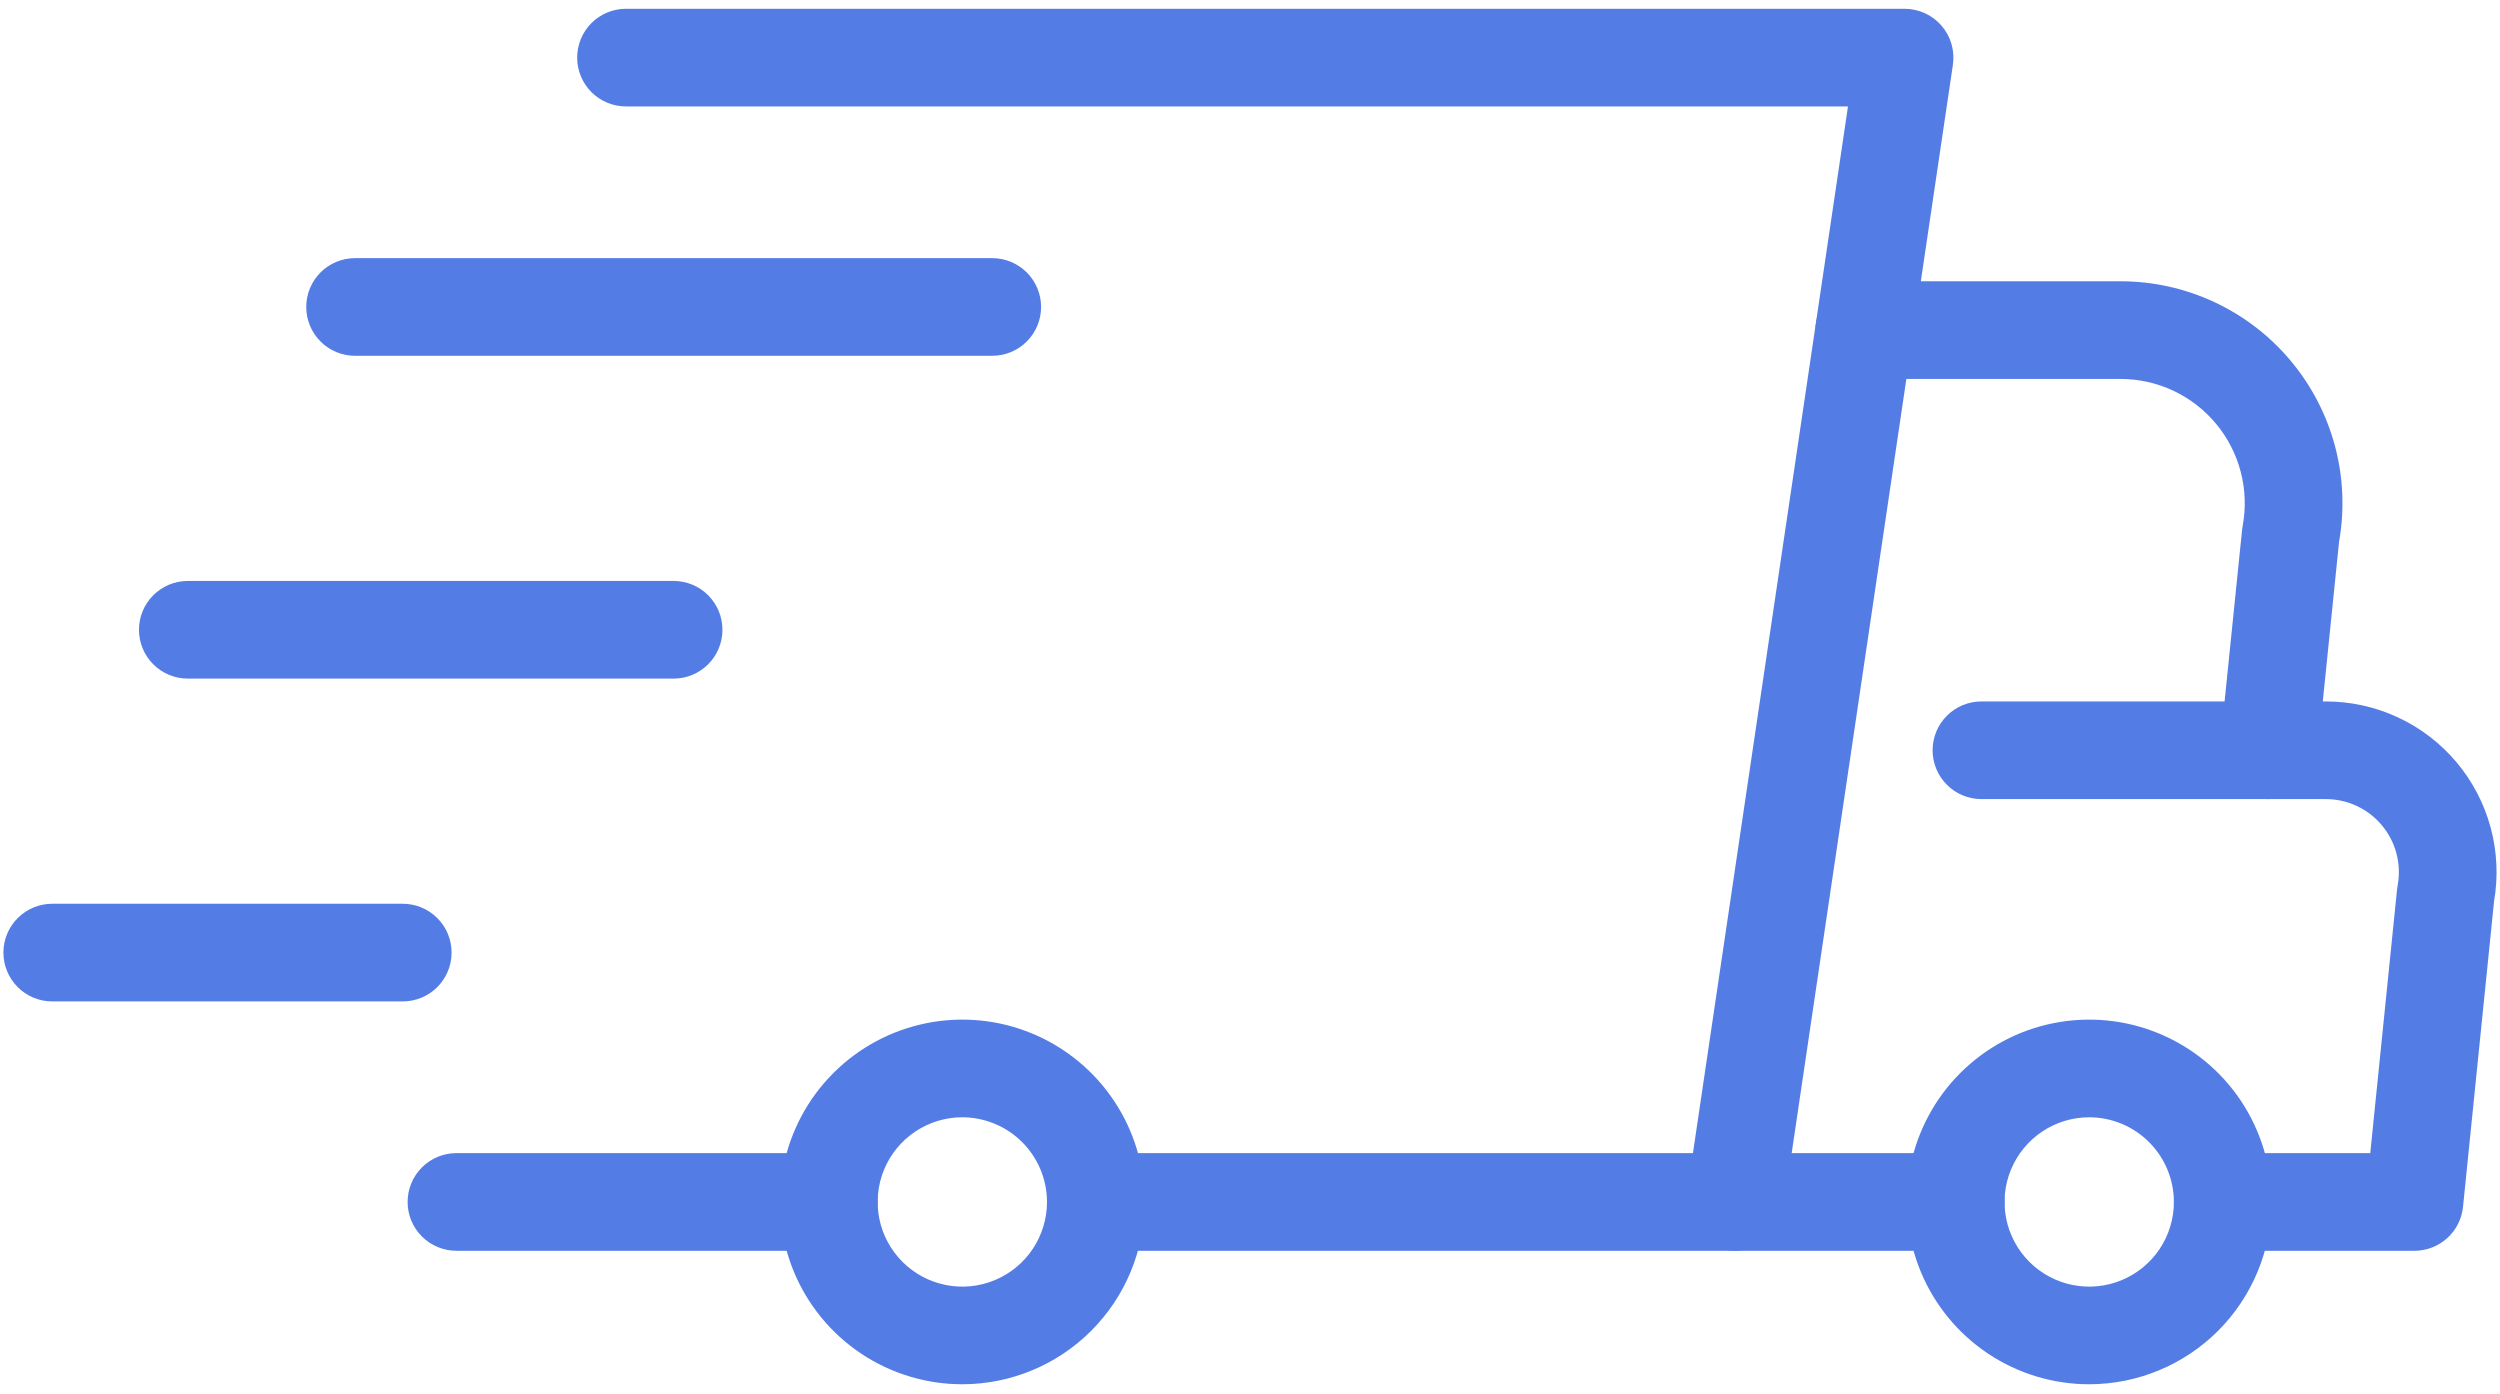
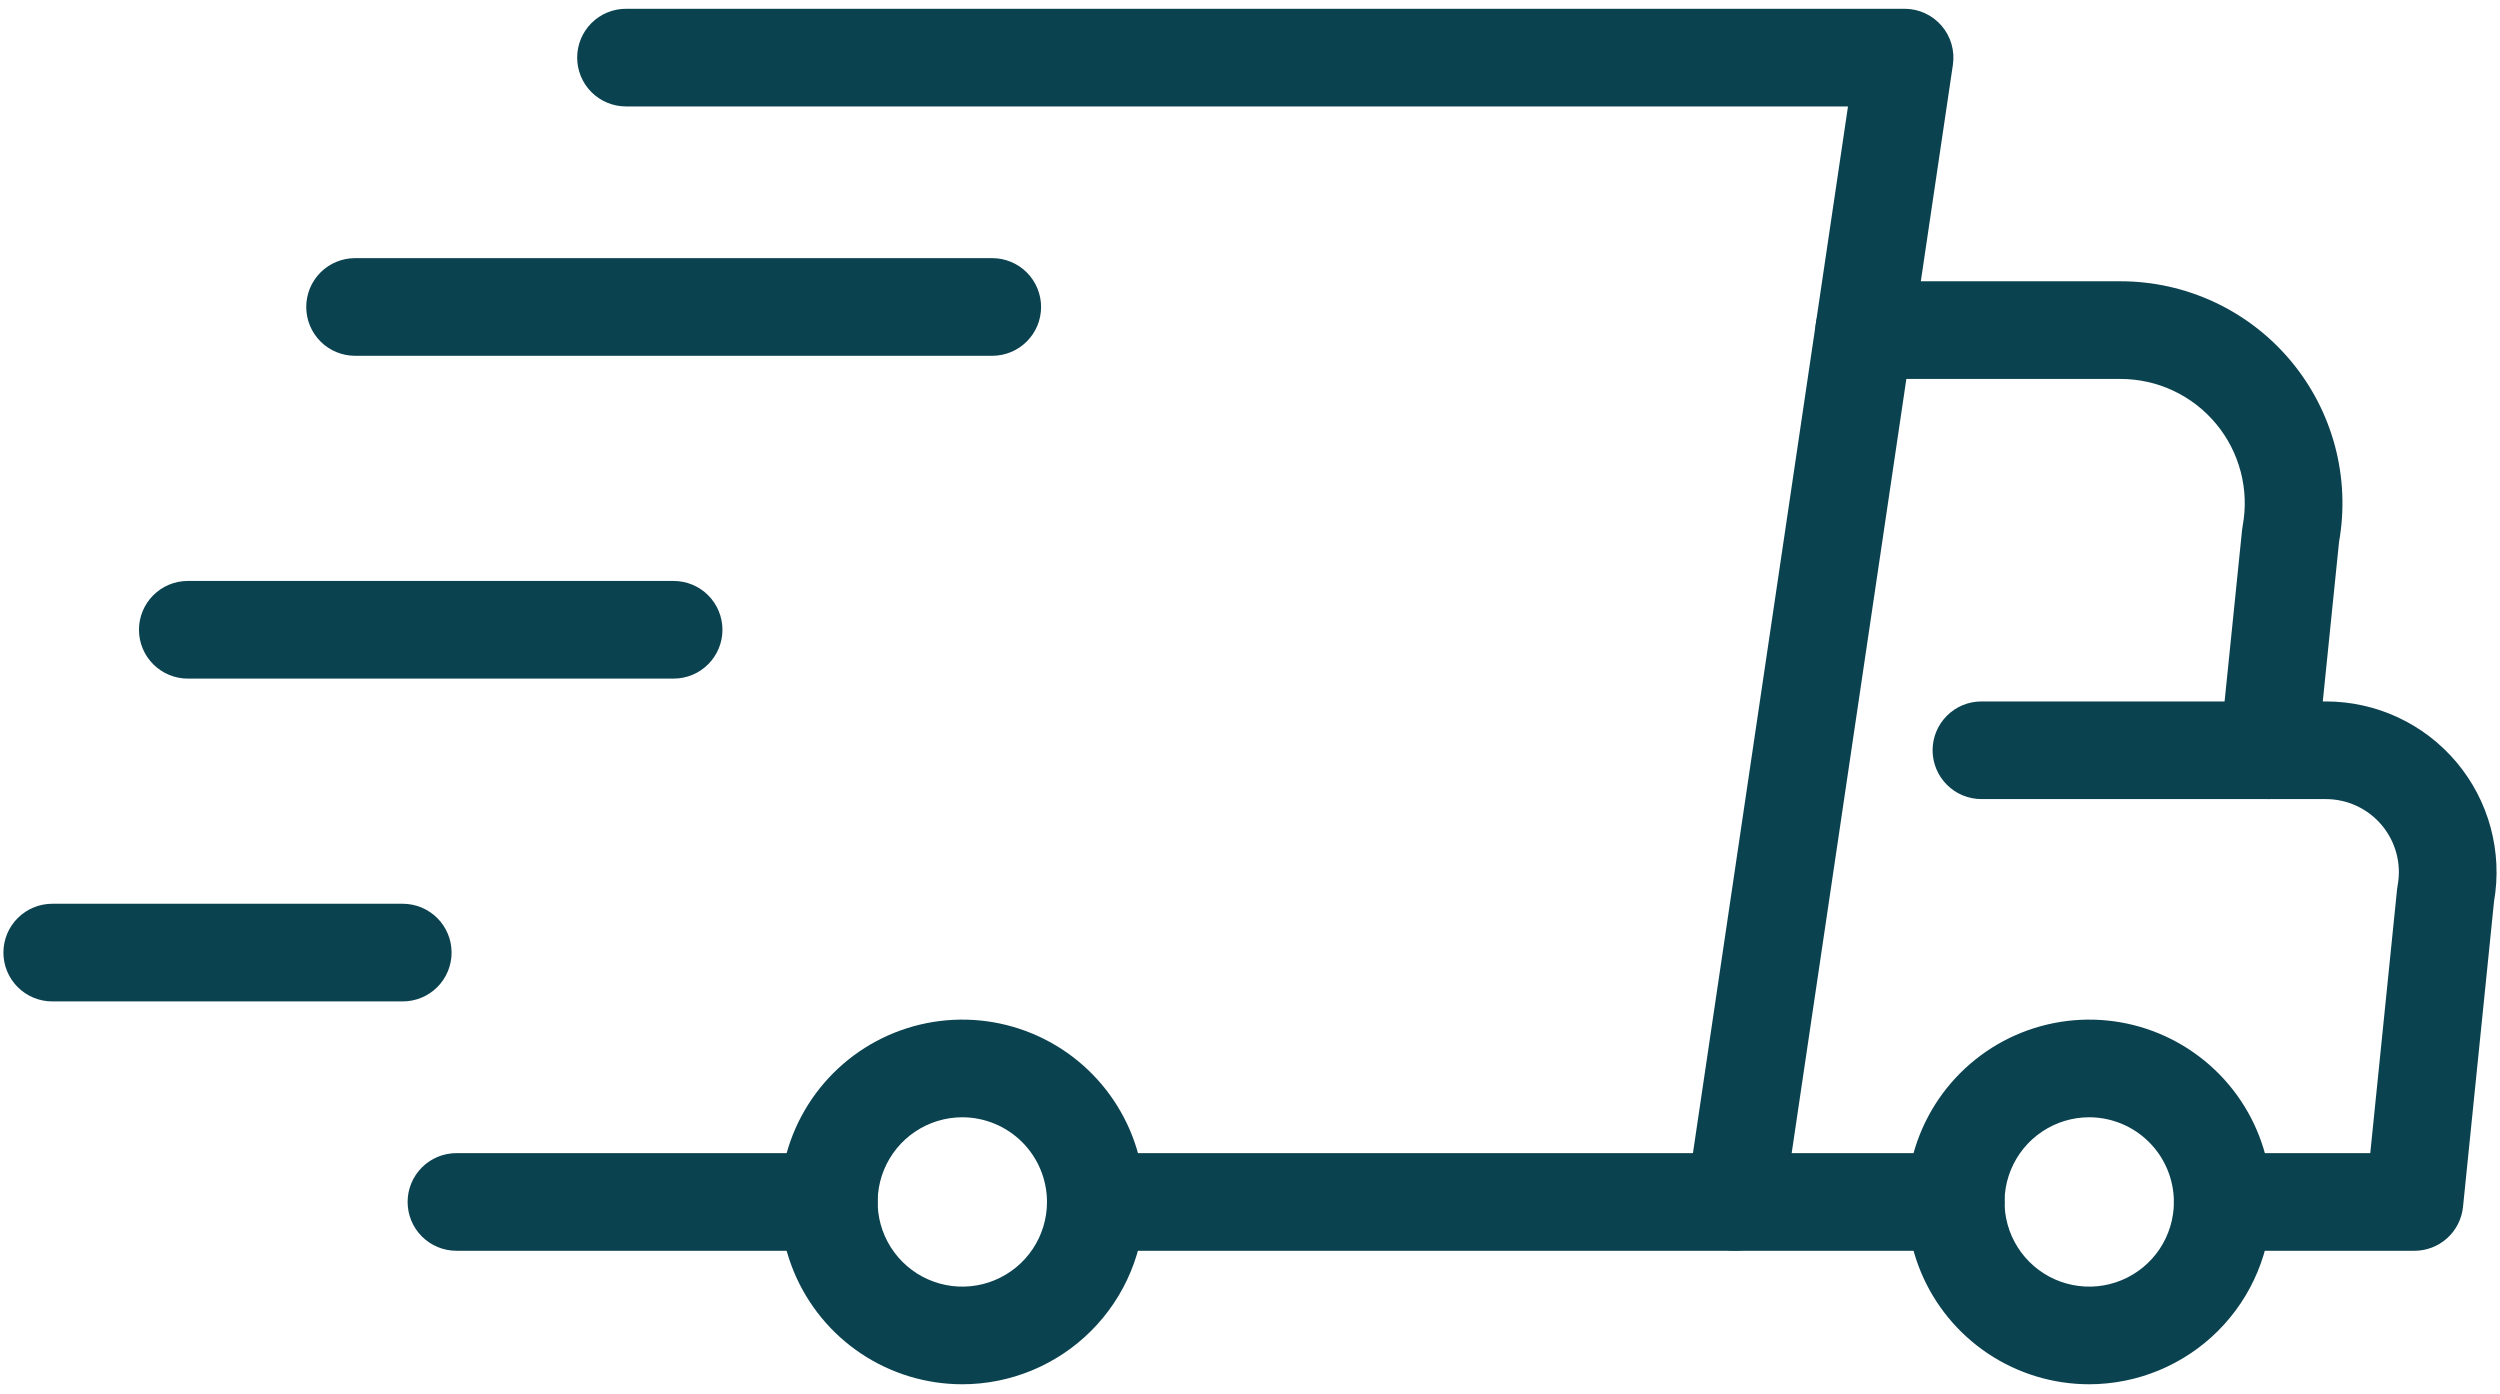
<svg xmlns="http://www.w3.org/2000/svg" width="113" height="63" viewBox="0 0 113 63" fill="none">
-   <path d="M78.425 56.535H49.532C48.947 56.535 48.386 56.303 47.972 55.889C47.558 55.475 47.325 54.914 47.325 54.328C47.325 53.743 47.558 53.182 47.972 52.768C48.386 52.354 48.947 52.121 49.532 52.121H76.521L83.529 4.811H28.295C27.71 4.811 27.148 4.579 26.734 4.165C26.32 3.751 26.088 3.189 26.088 2.604C26.088 2.019 26.32 1.457 26.734 1.043C27.148 0.629 27.71 0.397 28.295 0.397H86.087C86.404 0.397 86.718 0.465 87.006 0.597C87.295 0.729 87.551 0.922 87.758 1.162C87.966 1.402 88.119 1.684 88.207 1.989C88.295 2.294 88.317 2.614 88.271 2.928L80.609 54.651C80.531 55.175 80.268 55.654 79.867 55.999C79.466 56.345 78.955 56.535 78.425 56.535Z" fill="#537CE5" />
-   <path d="M37.464 56.535H20.631C20.046 56.535 19.484 56.303 19.07 55.889C18.656 55.475 18.424 54.914 18.424 54.328C18.424 53.743 18.656 53.182 19.07 52.768C19.484 52.354 20.046 52.121 20.631 52.121H37.464C38.049 52.121 38.611 52.354 39.025 52.768C39.438 53.182 39.671 53.743 39.671 54.328C39.671 54.914 39.438 55.475 39.025 55.889C38.611 56.303 38.049 56.535 37.464 56.535Z" fill="#537CE5" />
-   <path d="M88.4 56.535H78.424C77.838 56.535 77.277 56.303 76.863 55.889C76.449 55.475 76.217 54.914 76.217 54.328C76.217 53.743 76.449 53.182 76.863 52.768C77.277 52.354 77.838 52.121 78.424 52.121H88.4C88.985 52.121 89.546 52.354 89.96 52.768C90.374 53.182 90.607 53.743 90.607 54.328C90.607 54.914 90.374 55.475 89.96 55.889C89.546 56.303 88.985 56.535 88.4 56.535Z" fill="#537CE5" />
-   <path d="M109.13 56.536H100.466C99.881 56.536 99.32 56.303 98.906 55.889C98.492 55.475 98.259 54.914 98.259 54.328C98.259 53.743 98.492 53.182 98.906 52.768C99.32 52.354 99.881 52.121 100.466 52.121H107.136L108.346 40.21C108.352 40.149 108.361 40.088 108.372 40.027C108.462 39.55 108.445 39.06 108.323 38.59C108.201 38.121 107.977 37.684 107.667 37.311C107.358 36.938 106.969 36.638 106.53 36.432C106.092 36.226 105.613 36.119 105.128 36.119H102.545C102.236 36.119 101.931 36.054 101.648 35.929C101.366 35.803 101.114 35.62 100.907 35.391C100.7 35.162 100.543 34.892 100.447 34.599C100.351 34.305 100.318 33.995 100.349 33.688L101.341 23.961C101.347 23.899 101.356 23.839 101.367 23.778C101.519 22.967 101.49 22.133 101.283 21.334C101.075 20.535 100.695 19.791 100.167 19.157C99.64 18.521 98.98 18.011 98.232 17.66C97.485 17.309 96.67 17.128 95.845 17.128H84.264C83.678 17.128 83.117 16.895 82.703 16.481C82.289 16.067 82.057 15.506 82.057 14.921C82.057 14.335 82.289 13.774 82.703 13.36C83.117 12.946 83.678 12.714 84.264 12.714H95.847C97.313 12.713 98.76 13.035 100.088 13.654C101.416 14.274 102.593 15.177 103.534 16.3C104.476 17.423 105.16 18.738 105.539 20.154C105.917 21.57 105.981 23.051 105.725 24.494L104.99 31.705H105.13C106.255 31.705 107.366 31.951 108.386 32.425C109.406 32.9 110.31 33.592 111.034 34.453C111.758 35.314 112.285 36.323 112.578 37.409C112.871 38.495 112.923 39.632 112.731 40.741L111.328 54.552C111.272 55.096 111.017 55.6 110.611 55.967C110.205 56.333 109.677 56.536 109.13 56.536Z" fill="#537CE5" />
-   <path d="M102.545 36.119H89.561C88.975 36.119 88.414 35.886 88 35.472C87.586 35.058 87.353 34.497 87.353 33.912C87.353 33.326 87.586 32.765 88 32.351C88.414 31.937 88.975 31.705 89.561 31.705H102.544C103.129 31.705 103.691 31.937 104.105 32.351C104.519 32.765 104.751 33.326 104.751 33.912C104.751 34.497 104.519 35.058 104.105 35.472C103.691 35.886 103.129 36.119 102.544 36.119H102.545Z" fill="#537CE5" />
-   <path d="M94.433 62.569C92.803 62.569 91.21 62.086 89.854 61.18C88.499 60.275 87.443 58.988 86.819 57.482C86.195 55.976 86.032 54.319 86.35 52.72C86.668 51.122 87.453 49.653 88.605 48.501C89.758 47.348 91.226 46.563 92.825 46.245C94.424 45.927 96.081 46.09 97.586 46.714C99.092 47.338 100.379 48.395 101.285 49.75C102.19 51.105 102.674 52.699 102.674 54.328C102.671 56.513 101.802 58.608 100.257 60.153C98.712 61.697 96.618 62.566 94.433 62.569ZM94.433 50.501C93.676 50.501 92.936 50.726 92.307 51.146C91.677 51.567 91.187 52.164 90.897 52.864C90.607 53.563 90.531 54.332 90.679 55.075C90.827 55.817 91.191 56.499 91.726 57.034C92.261 57.57 92.943 57.934 93.686 58.082C94.428 58.23 95.198 58.154 95.897 57.864C96.596 57.575 97.194 57.084 97.615 56.455C98.035 55.825 98.26 55.085 98.26 54.328C98.258 53.314 97.855 52.341 97.137 51.624C96.42 50.906 95.448 50.503 94.433 50.501Z" fill="#537CE5" />
-   <path d="M43.497 62.569C41.867 62.569 40.274 62.086 38.918 61.18C37.563 60.275 36.507 58.987 35.883 57.482C35.259 55.976 35.096 54.319 35.414 52.72C35.732 51.121 36.517 49.653 37.67 48.501C38.822 47.348 40.291 46.563 41.889 46.245C43.488 45.927 45.145 46.09 46.651 46.714C48.157 47.338 49.444 48.395 50.349 49.75C51.255 51.105 51.738 52.699 51.738 54.328C51.735 56.513 50.866 58.608 49.321 60.153C47.776 61.698 45.682 62.567 43.497 62.569ZM43.497 50.501C42.74 50.501 42 50.726 41.371 51.146C40.741 51.567 40.251 52.165 39.961 52.864C39.672 53.563 39.596 54.333 39.743 55.075C39.891 55.817 40.256 56.499 40.791 57.035C41.326 57.57 42.008 57.934 42.75 58.082C43.493 58.23 44.262 58.154 44.961 57.864C45.661 57.574 46.258 57.084 46.679 56.455C47.099 55.825 47.324 55.085 47.324 54.328C47.323 53.314 46.919 52.341 46.202 51.624C45.484 50.906 44.511 50.503 43.497 50.501Z" fill="#537CE5" />
-   <path d="M44.85 16.082H16.049C15.463 16.082 14.902 15.85 14.488 15.436C14.074 15.022 13.842 14.46 13.842 13.875C13.842 13.29 14.074 12.728 14.488 12.314C14.902 11.9 15.463 11.668 16.049 11.668H44.85C45.139 11.668 45.426 11.725 45.694 11.836C45.962 11.947 46.205 12.109 46.41 12.314C46.615 12.519 46.778 12.763 46.889 13.03C47 13.298 47.057 13.585 47.057 13.875C47.057 14.165 47 14.452 46.889 14.72C46.778 14.987 46.615 15.231 46.41 15.436C46.205 15.64 45.962 15.803 45.694 15.914C45.426 16.025 45.139 16.082 44.85 16.082Z" fill="#537CE5" />
-   <path d="M30.448 30.673H8.488C7.903 30.673 7.342 30.44 6.928 30.026C6.514 29.613 6.281 29.051 6.281 28.466C6.281 27.881 6.514 27.319 6.928 26.905C7.342 26.491 7.903 26.259 8.488 26.259H30.448C31.033 26.259 31.595 26.491 32.008 26.905C32.422 27.319 32.655 27.881 32.655 28.466C32.655 29.051 32.422 29.613 32.008 30.026C31.595 30.44 31.033 30.673 30.448 30.673Z" fill="#537CE5" />
-   <path d="M18.205 45.264H2.361C1.776 45.264 1.215 45.032 0.801 44.618C0.387 44.204 0.154 43.642 0.154 43.057C0.154 42.472 0.387 41.91 0.801 41.496C1.215 41.083 1.776 40.85 2.361 40.85H18.205C18.79 40.85 19.351 41.083 19.765 41.496C20.179 41.91 20.412 42.472 20.412 43.057C20.412 43.642 20.179 44.204 19.765 44.618C19.351 45.032 18.79 45.264 18.205 45.264Z" fill="#537CE5" />
+   <path d="M78.425 56.535H49.532C48.947 56.535 48.386 56.303 47.972 55.889C47.558 55.475 47.325 54.914 47.325 54.328C47.325 53.743 47.558 53.182 47.972 52.768C48.386 52.354 48.947 52.121 49.532 52.121H76.521L83.529 4.811H28.295C27.71 4.811 27.148 4.579 26.734 4.165C26.32 3.751 26.088 3.189 26.088 2.604C26.088 2.019 26.32 1.457 26.734 1.043C27.148 0.629 27.71 0.397 28.295 0.397H86.087C86.404 0.397 86.718 0.465 87.006 0.597C87.295 0.729 87.551 0.922 87.758 1.162C87.966 1.402 88.119 1.684 88.207 1.989C88.295 2.294 88.317 2.614 88.271 2.928L80.609 54.651C80.531 55.175 80.268 55.654 79.867 55.999C79.466 56.345 78.955 56.535 78.425 56.535Z" fill="#0b4250" />
+   <path d="M37.464 56.535H20.631C20.046 56.535 19.484 56.303 19.07 55.889C18.656 55.475 18.424 54.914 18.424 54.328C18.424 53.743 18.656 53.182 19.07 52.768C19.484 52.354 20.046 52.121 20.631 52.121H37.464C38.049 52.121 38.611 52.354 39.025 52.768C39.438 53.182 39.671 53.743 39.671 54.328C39.671 54.914 39.438 55.475 39.025 55.889C38.611 56.303 38.049 56.535 37.464 56.535Z" fill="#0b4250" />
+   <path d="M88.4 56.535H78.424C77.838 56.535 77.277 56.303 76.863 55.889C76.449 55.475 76.217 54.914 76.217 54.328C76.217 53.743 76.449 53.182 76.863 52.768C77.277 52.354 77.838 52.121 78.424 52.121H88.4C88.985 52.121 89.546 52.354 89.96 52.768C90.374 53.182 90.607 53.743 90.607 54.328C90.607 54.914 90.374 55.475 89.96 55.889C89.546 56.303 88.985 56.535 88.4 56.535Z" fill="#0b4250" />
+   <path d="M109.13 56.536H100.466C99.881 56.536 99.32 56.303 98.906 55.889C98.492 55.475 98.259 54.914 98.259 54.328C98.259 53.743 98.492 53.182 98.906 52.768C99.32 52.354 99.881 52.121 100.466 52.121H107.136L108.346 40.21C108.352 40.149 108.361 40.088 108.372 40.027C108.462 39.55 108.445 39.06 108.323 38.59C108.201 38.121 107.977 37.684 107.667 37.311C107.358 36.938 106.969 36.638 106.53 36.432C106.092 36.226 105.613 36.119 105.128 36.119H102.545C102.236 36.119 101.931 36.054 101.648 35.929C101.366 35.803 101.114 35.62 100.907 35.391C100.7 35.162 100.543 34.892 100.447 34.599C100.351 34.305 100.318 33.995 100.349 33.688L101.341 23.961C101.347 23.899 101.356 23.839 101.367 23.778C101.519 22.967 101.49 22.133 101.283 21.334C101.075 20.535 100.695 19.791 100.167 19.157C99.64 18.521 98.98 18.011 98.232 17.66C97.485 17.309 96.67 17.128 95.845 17.128H84.264C83.678 17.128 83.117 16.895 82.703 16.481C82.289 16.067 82.057 15.506 82.057 14.921C82.057 14.335 82.289 13.774 82.703 13.36C83.117 12.946 83.678 12.714 84.264 12.714H95.847C97.313 12.713 98.76 13.035 100.088 13.654C101.416 14.274 102.593 15.177 103.534 16.3C104.476 17.423 105.16 18.738 105.539 20.154C105.917 21.57 105.981 23.051 105.725 24.494L104.99 31.705H105.13C106.255 31.705 107.366 31.951 108.386 32.425C109.406 32.9 110.31 33.592 111.034 34.453C111.758 35.314 112.285 36.323 112.578 37.409C112.871 38.495 112.923 39.632 112.731 40.741L111.328 54.552C111.272 55.096 111.017 55.6 110.611 55.967C110.205 56.333 109.677 56.536 109.13 56.536Z" fill="#0b4250" />
+   <path d="M102.545 36.119H89.561C88.975 36.119 88.414 35.886 88 35.472C87.586 35.058 87.353 34.497 87.353 33.912C87.353 33.326 87.586 32.765 88 32.351C88.414 31.937 88.975 31.705 89.561 31.705H102.544C103.129 31.705 103.691 31.937 104.105 32.351C104.519 32.765 104.751 33.326 104.751 33.912C104.751 34.497 104.519 35.058 104.105 35.472C103.691 35.886 103.129 36.119 102.544 36.119H102.545Z" fill="#0b4250" />
+   <path d="M94.433 62.569C92.803 62.569 91.21 62.086 89.854 61.18C88.499 60.275 87.443 58.988 86.819 57.482C86.195 55.976 86.032 54.319 86.35 52.72C86.668 51.122 87.453 49.653 88.605 48.501C89.758 47.348 91.226 46.563 92.825 46.245C94.424 45.927 96.081 46.09 97.586 46.714C99.092 47.338 100.379 48.395 101.285 49.75C102.19 51.105 102.674 52.699 102.674 54.328C102.671 56.513 101.802 58.608 100.257 60.153C98.712 61.697 96.618 62.566 94.433 62.569ZM94.433 50.501C93.676 50.501 92.936 50.726 92.307 51.146C91.677 51.567 91.187 52.164 90.897 52.864C90.607 53.563 90.531 54.332 90.679 55.075C90.827 55.817 91.191 56.499 91.726 57.034C92.261 57.57 92.943 57.934 93.686 58.082C94.428 58.23 95.198 58.154 95.897 57.864C96.596 57.575 97.194 57.084 97.615 56.455C98.035 55.825 98.26 55.085 98.26 54.328C98.258 53.314 97.855 52.341 97.137 51.624C96.42 50.906 95.448 50.503 94.433 50.501Z" fill="#0b4250" />
+   <path d="M43.497 62.569C41.867 62.569 40.274 62.086 38.918 61.18C37.563 60.275 36.507 58.987 35.883 57.482C35.259 55.976 35.096 54.319 35.414 52.72C35.732 51.121 36.517 49.653 37.67 48.501C38.822 47.348 40.291 46.563 41.889 46.245C43.488 45.927 45.145 46.09 46.651 46.714C48.157 47.338 49.444 48.395 50.349 49.75C51.255 51.105 51.738 52.699 51.738 54.328C51.735 56.513 50.866 58.608 49.321 60.153C47.776 61.698 45.682 62.567 43.497 62.569ZM43.497 50.501C42.74 50.501 42 50.726 41.371 51.146C40.741 51.567 40.251 52.165 39.961 52.864C39.672 53.563 39.596 54.333 39.743 55.075C39.891 55.817 40.256 56.499 40.791 57.035C41.326 57.57 42.008 57.934 42.75 58.082C43.493 58.23 44.262 58.154 44.961 57.864C45.661 57.574 46.258 57.084 46.679 56.455C47.099 55.825 47.324 55.085 47.324 54.328C47.323 53.314 46.919 52.341 46.202 51.624C45.484 50.906 44.511 50.503 43.497 50.501Z" fill="#0b4250" />
+   <path d="M44.85 16.082H16.049C15.463 16.082 14.902 15.85 14.488 15.436C14.074 15.022 13.842 14.46 13.842 13.875C13.842 13.29 14.074 12.728 14.488 12.314C14.902 11.9 15.463 11.668 16.049 11.668H44.85C45.139 11.668 45.426 11.725 45.694 11.836C45.962 11.947 46.205 12.109 46.41 12.314C46.615 12.519 46.778 12.763 46.889 13.03C47 13.298 47.057 13.585 47.057 13.875C47.057 14.165 47 14.452 46.889 14.72C46.778 14.987 46.615 15.231 46.41 15.436C46.205 15.64 45.962 15.803 45.694 15.914C45.426 16.025 45.139 16.082 44.85 16.082Z" fill="#0b4250" />
+   <path d="M30.448 30.673H8.488C7.903 30.673 7.342 30.44 6.928 30.026C6.514 29.613 6.281 29.051 6.281 28.466C6.281 27.881 6.514 27.319 6.928 26.905C7.342 26.491 7.903 26.259 8.488 26.259H30.448C31.033 26.259 31.595 26.491 32.008 26.905C32.422 27.319 32.655 27.881 32.655 28.466C32.655 29.051 32.422 29.613 32.008 30.026C31.595 30.44 31.033 30.673 30.448 30.673Z" fill="#0b4250" />
+   <path d="M18.205 45.264H2.361C1.776 45.264 1.215 45.032 0.801 44.618C0.387 44.204 0.154 43.642 0.154 43.057C0.154 42.472 0.387 41.91 0.801 41.496C1.215 41.083 1.776 40.85 2.361 40.85H18.205C18.79 40.85 19.351 41.083 19.765 41.496C20.179 41.91 20.412 42.472 20.412 43.057C20.412 43.642 20.179 44.204 19.765 44.618C19.351 45.032 18.79 45.264 18.205 45.264Z" fill="#0b4250" />
</svg>
